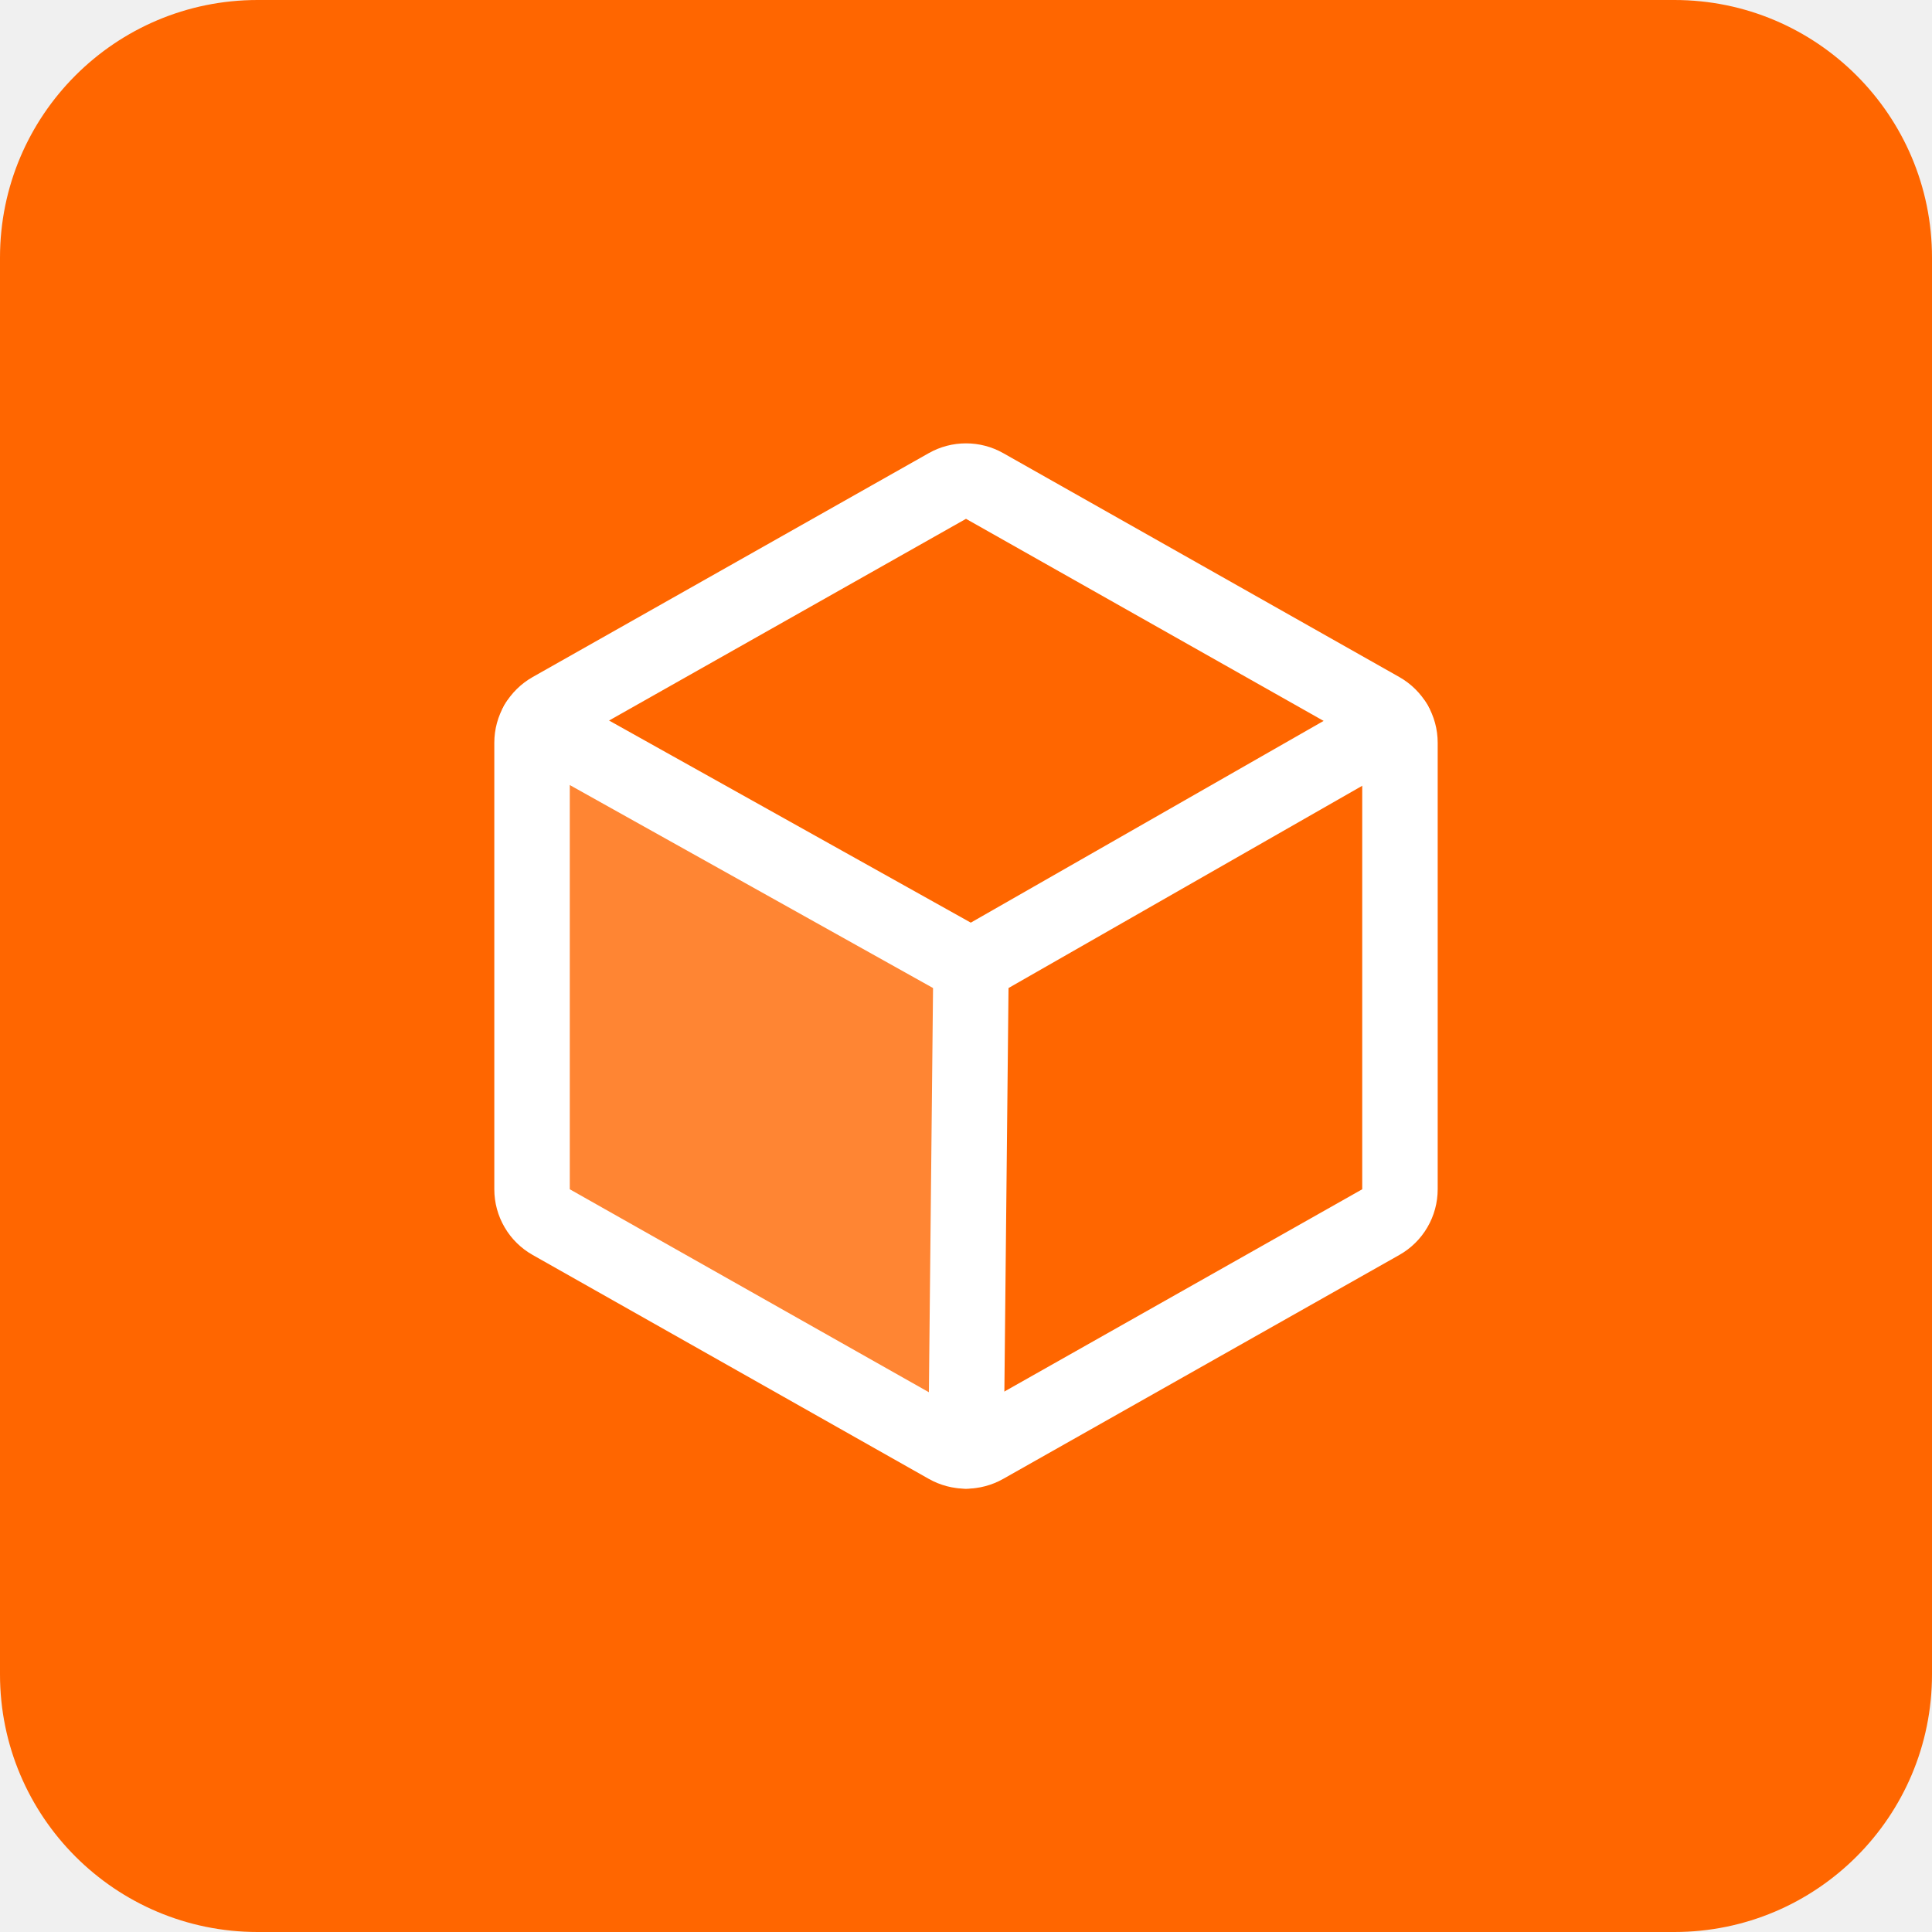
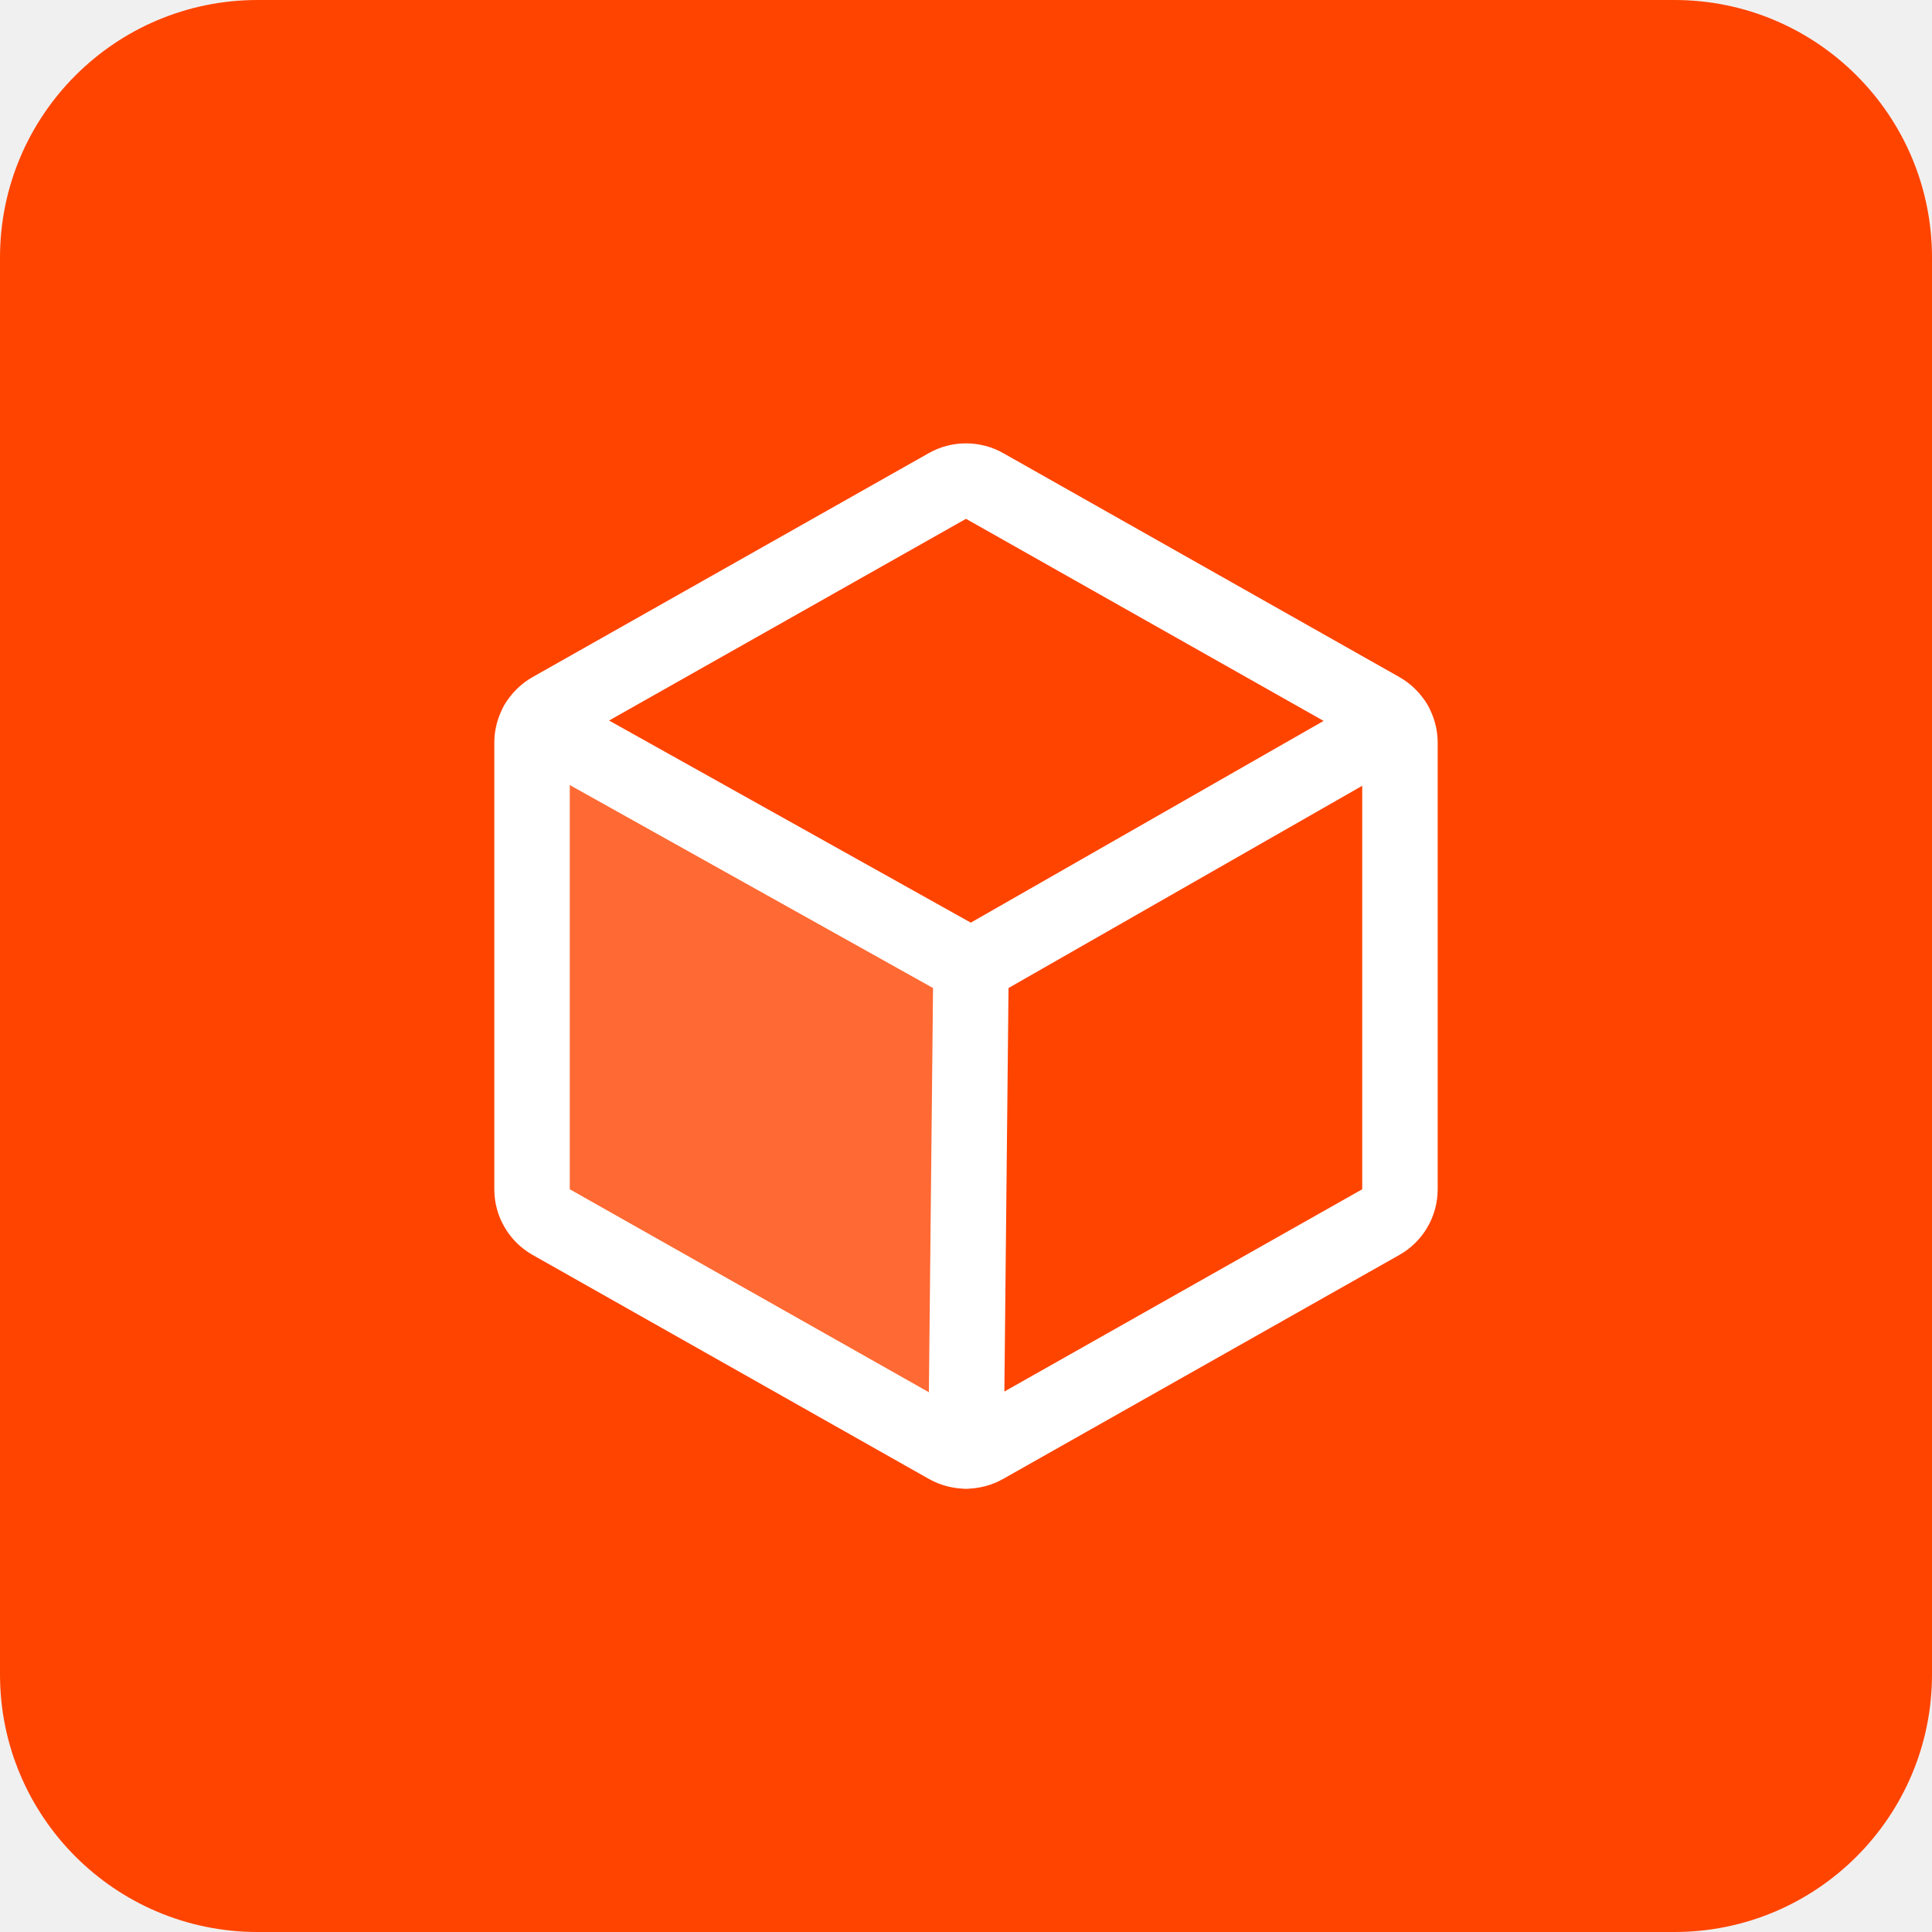
<svg xmlns="http://www.w3.org/2000/svg" width="48" height="48" viewBox="0 0 48 48" fill="none">
-   <rect width="48" height="48" rx="6.4" fill="#FF6600" />
+   <rect width="48" height="48" rx="6.4" fill="#FF4400" />
  <path opacity="0.2" d="M13.348 17.979C13.263 18.122 13.219 18.286 13.219 18.453V29.547C13.219 29.713 13.263 29.876 13.347 30.019C13.43 30.163 13.55 30.281 13.695 30.363L23.539 35.927C23.679 36.006 23.838 36.048 24 36.048V36.048L24.124 24L13.348 17.979L13.348 17.979Z" fill="white" />
  <path fill-rule="evenodd" clip-rule="evenodd" d="M24.134 23.063C24.652 23.068 25.067 23.492 25.062 24.01L24.938 36.058C24.932 36.575 24.508 36.991 23.99 36.986C23.473 36.98 23.057 36.556 23.063 36.038L23.187 23.99C23.192 23.473 23.616 23.057 24.134 23.063Z" fill="white" />
  <path fill-rule="evenodd" clip-rule="evenodd" d="M23.077 11.257C23.359 11.098 23.677 11.015 24 11.015C24.323 11.015 24.641 11.098 24.923 11.257L34.766 16.821C35.055 16.985 35.296 17.222 35.463 17.509C35.631 17.795 35.719 18.122 35.719 18.453V29.547C35.719 29.879 35.631 30.205 35.463 30.492C35.296 30.779 35.055 31.016 34.766 31.179L24.923 36.743C24.641 36.902 24.323 36.986 24 36.986C23.677 36.986 23.359 36.902 23.077 36.743L13.234 31.179C12.945 31.016 12.704 30.779 12.537 30.492C12.369 30.205 12.281 29.879 12.281 29.547V18.453C12.281 18.122 12.369 17.795 12.537 17.509C12.704 17.222 12.945 16.985 13.234 16.821L13.695 17.637L13.234 16.821L23.077 11.257ZM24 12.89L14.156 18.453V29.547L24 35.111L33.844 29.547V18.453L24 12.89L24.461 12.073L24 12.89Z" fill="white" />
  <path fill-rule="evenodd" clip-rule="evenodd" d="M12.529 17.521C12.782 17.069 13.353 16.908 13.805 17.16L24.119 22.923L34.187 17.166C34.637 16.909 35.209 17.065 35.467 17.515C35.724 17.964 35.568 18.537 35.118 18.794L24.59 24.814C24.304 24.977 23.954 24.979 23.667 24.819L12.89 18.797C12.438 18.544 12.277 17.973 12.529 17.521Z" fill="white" />
</svg>
